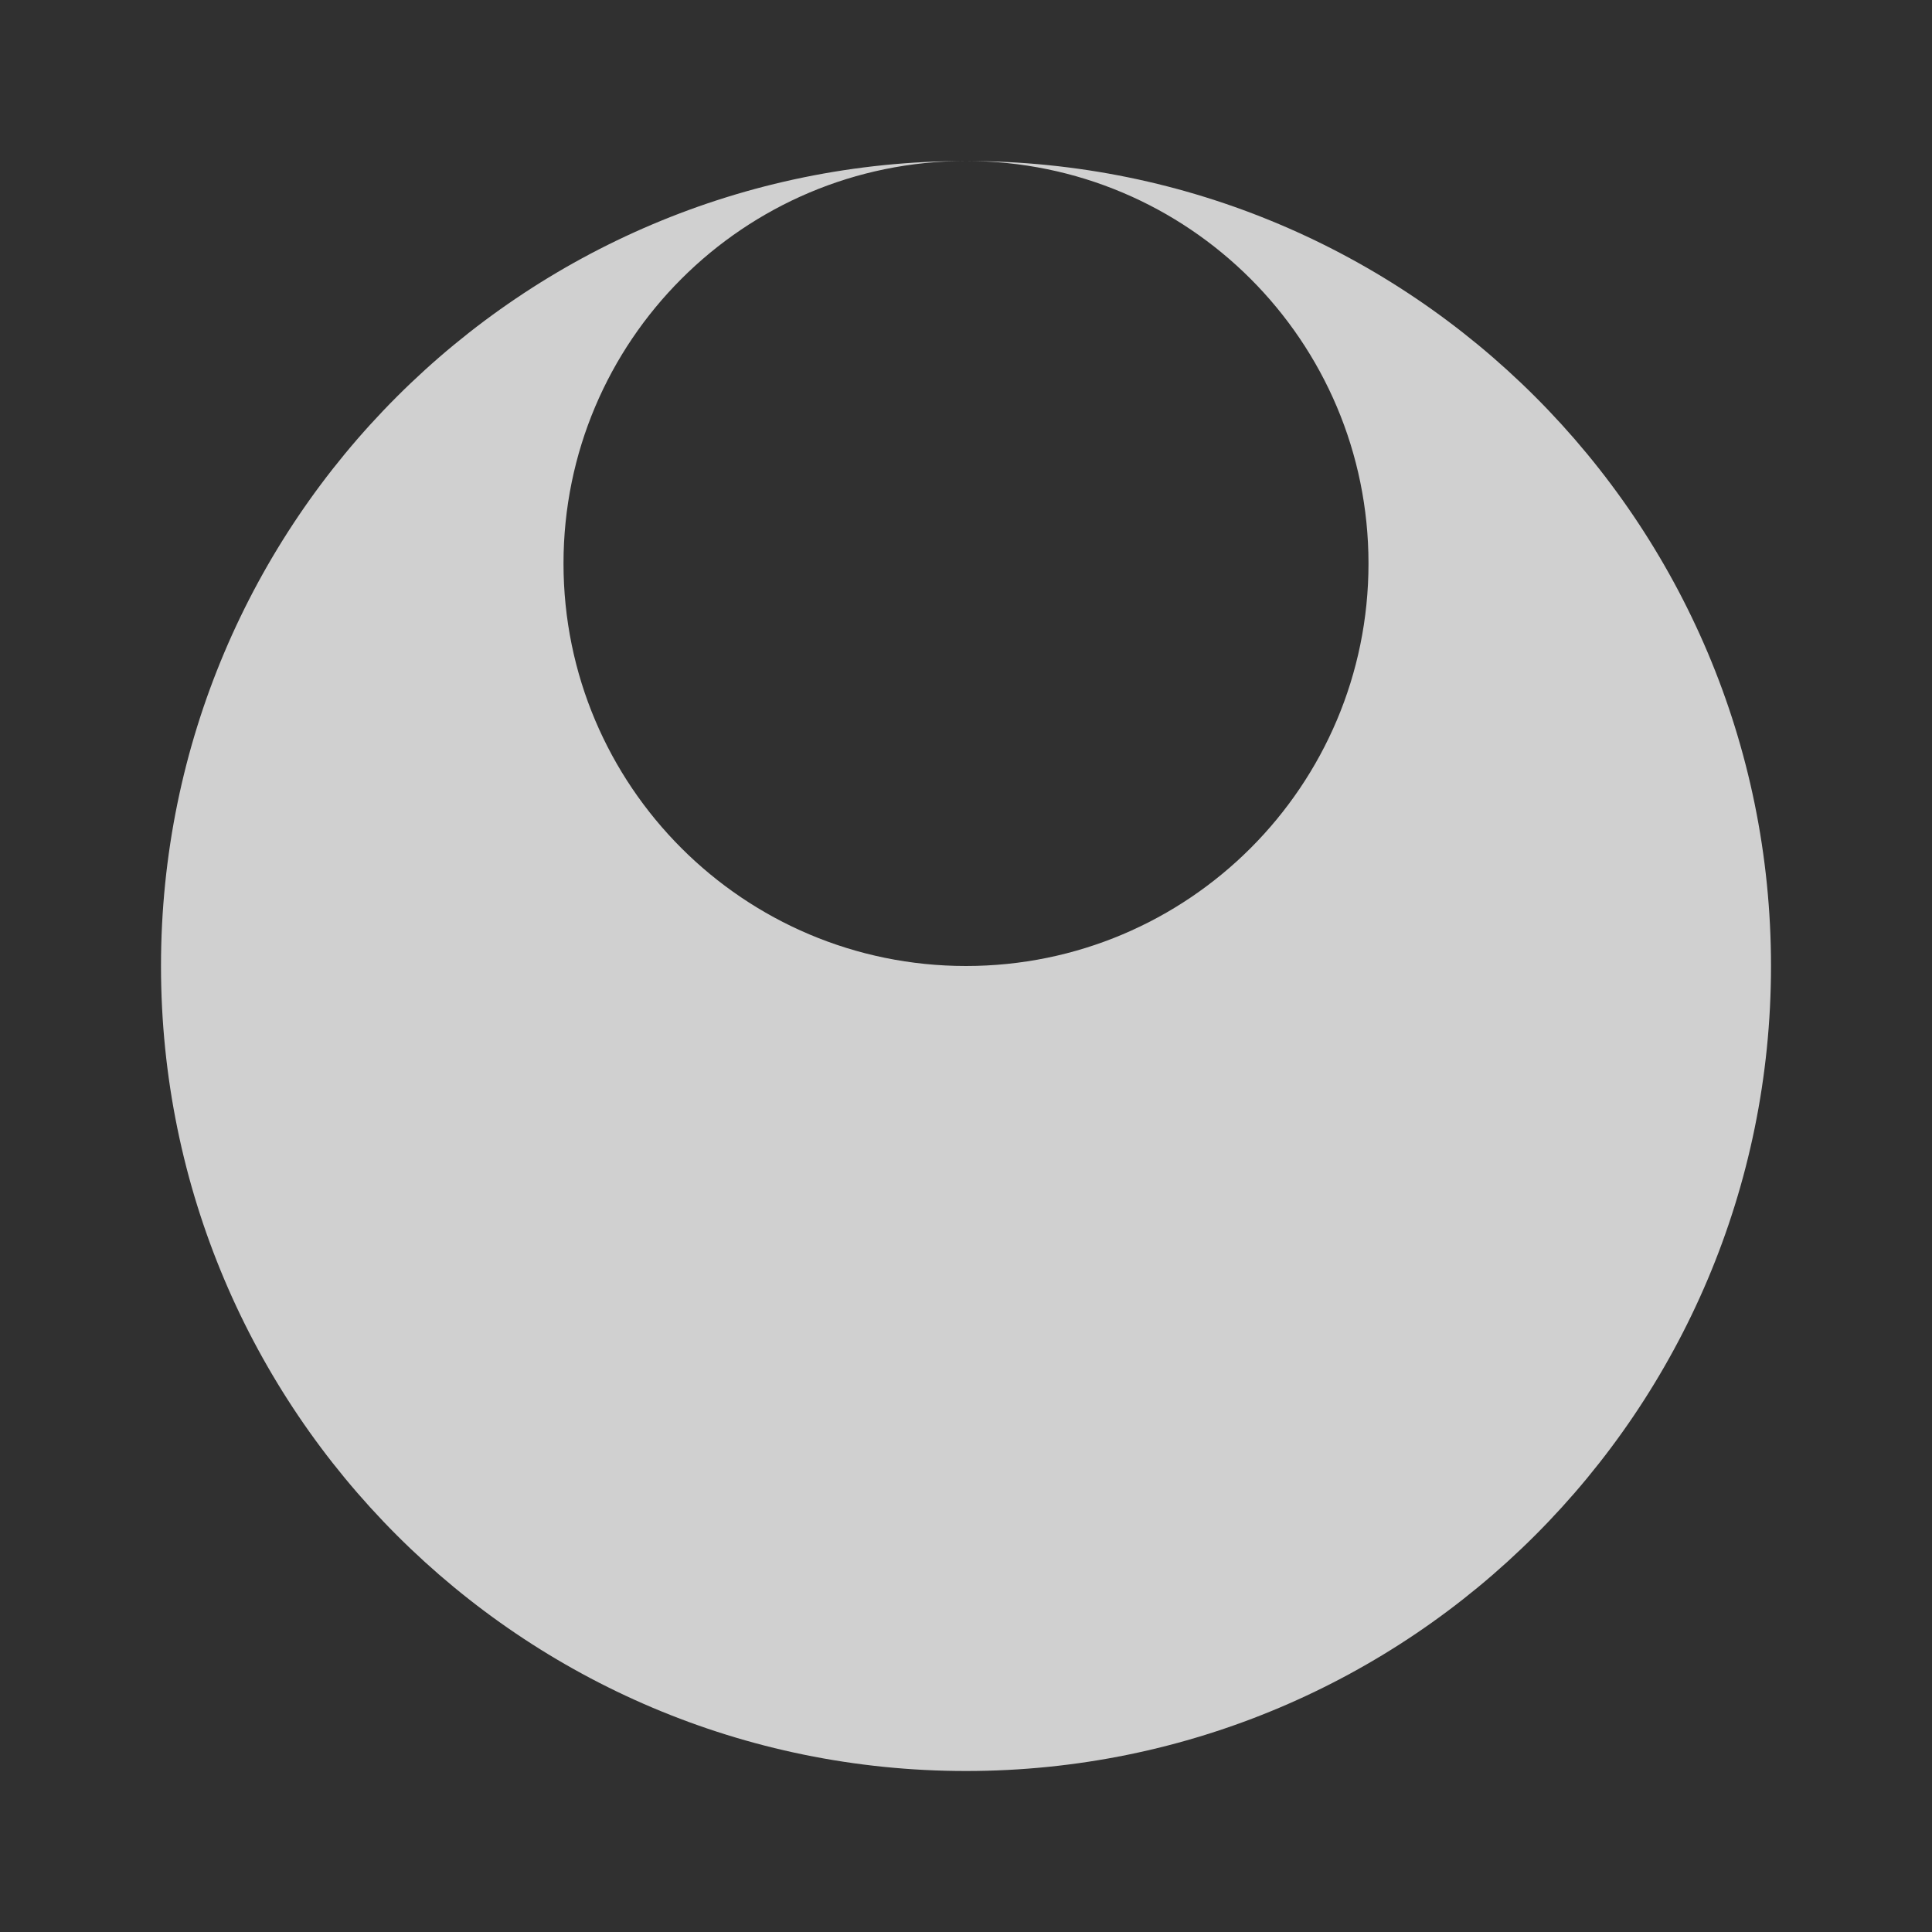
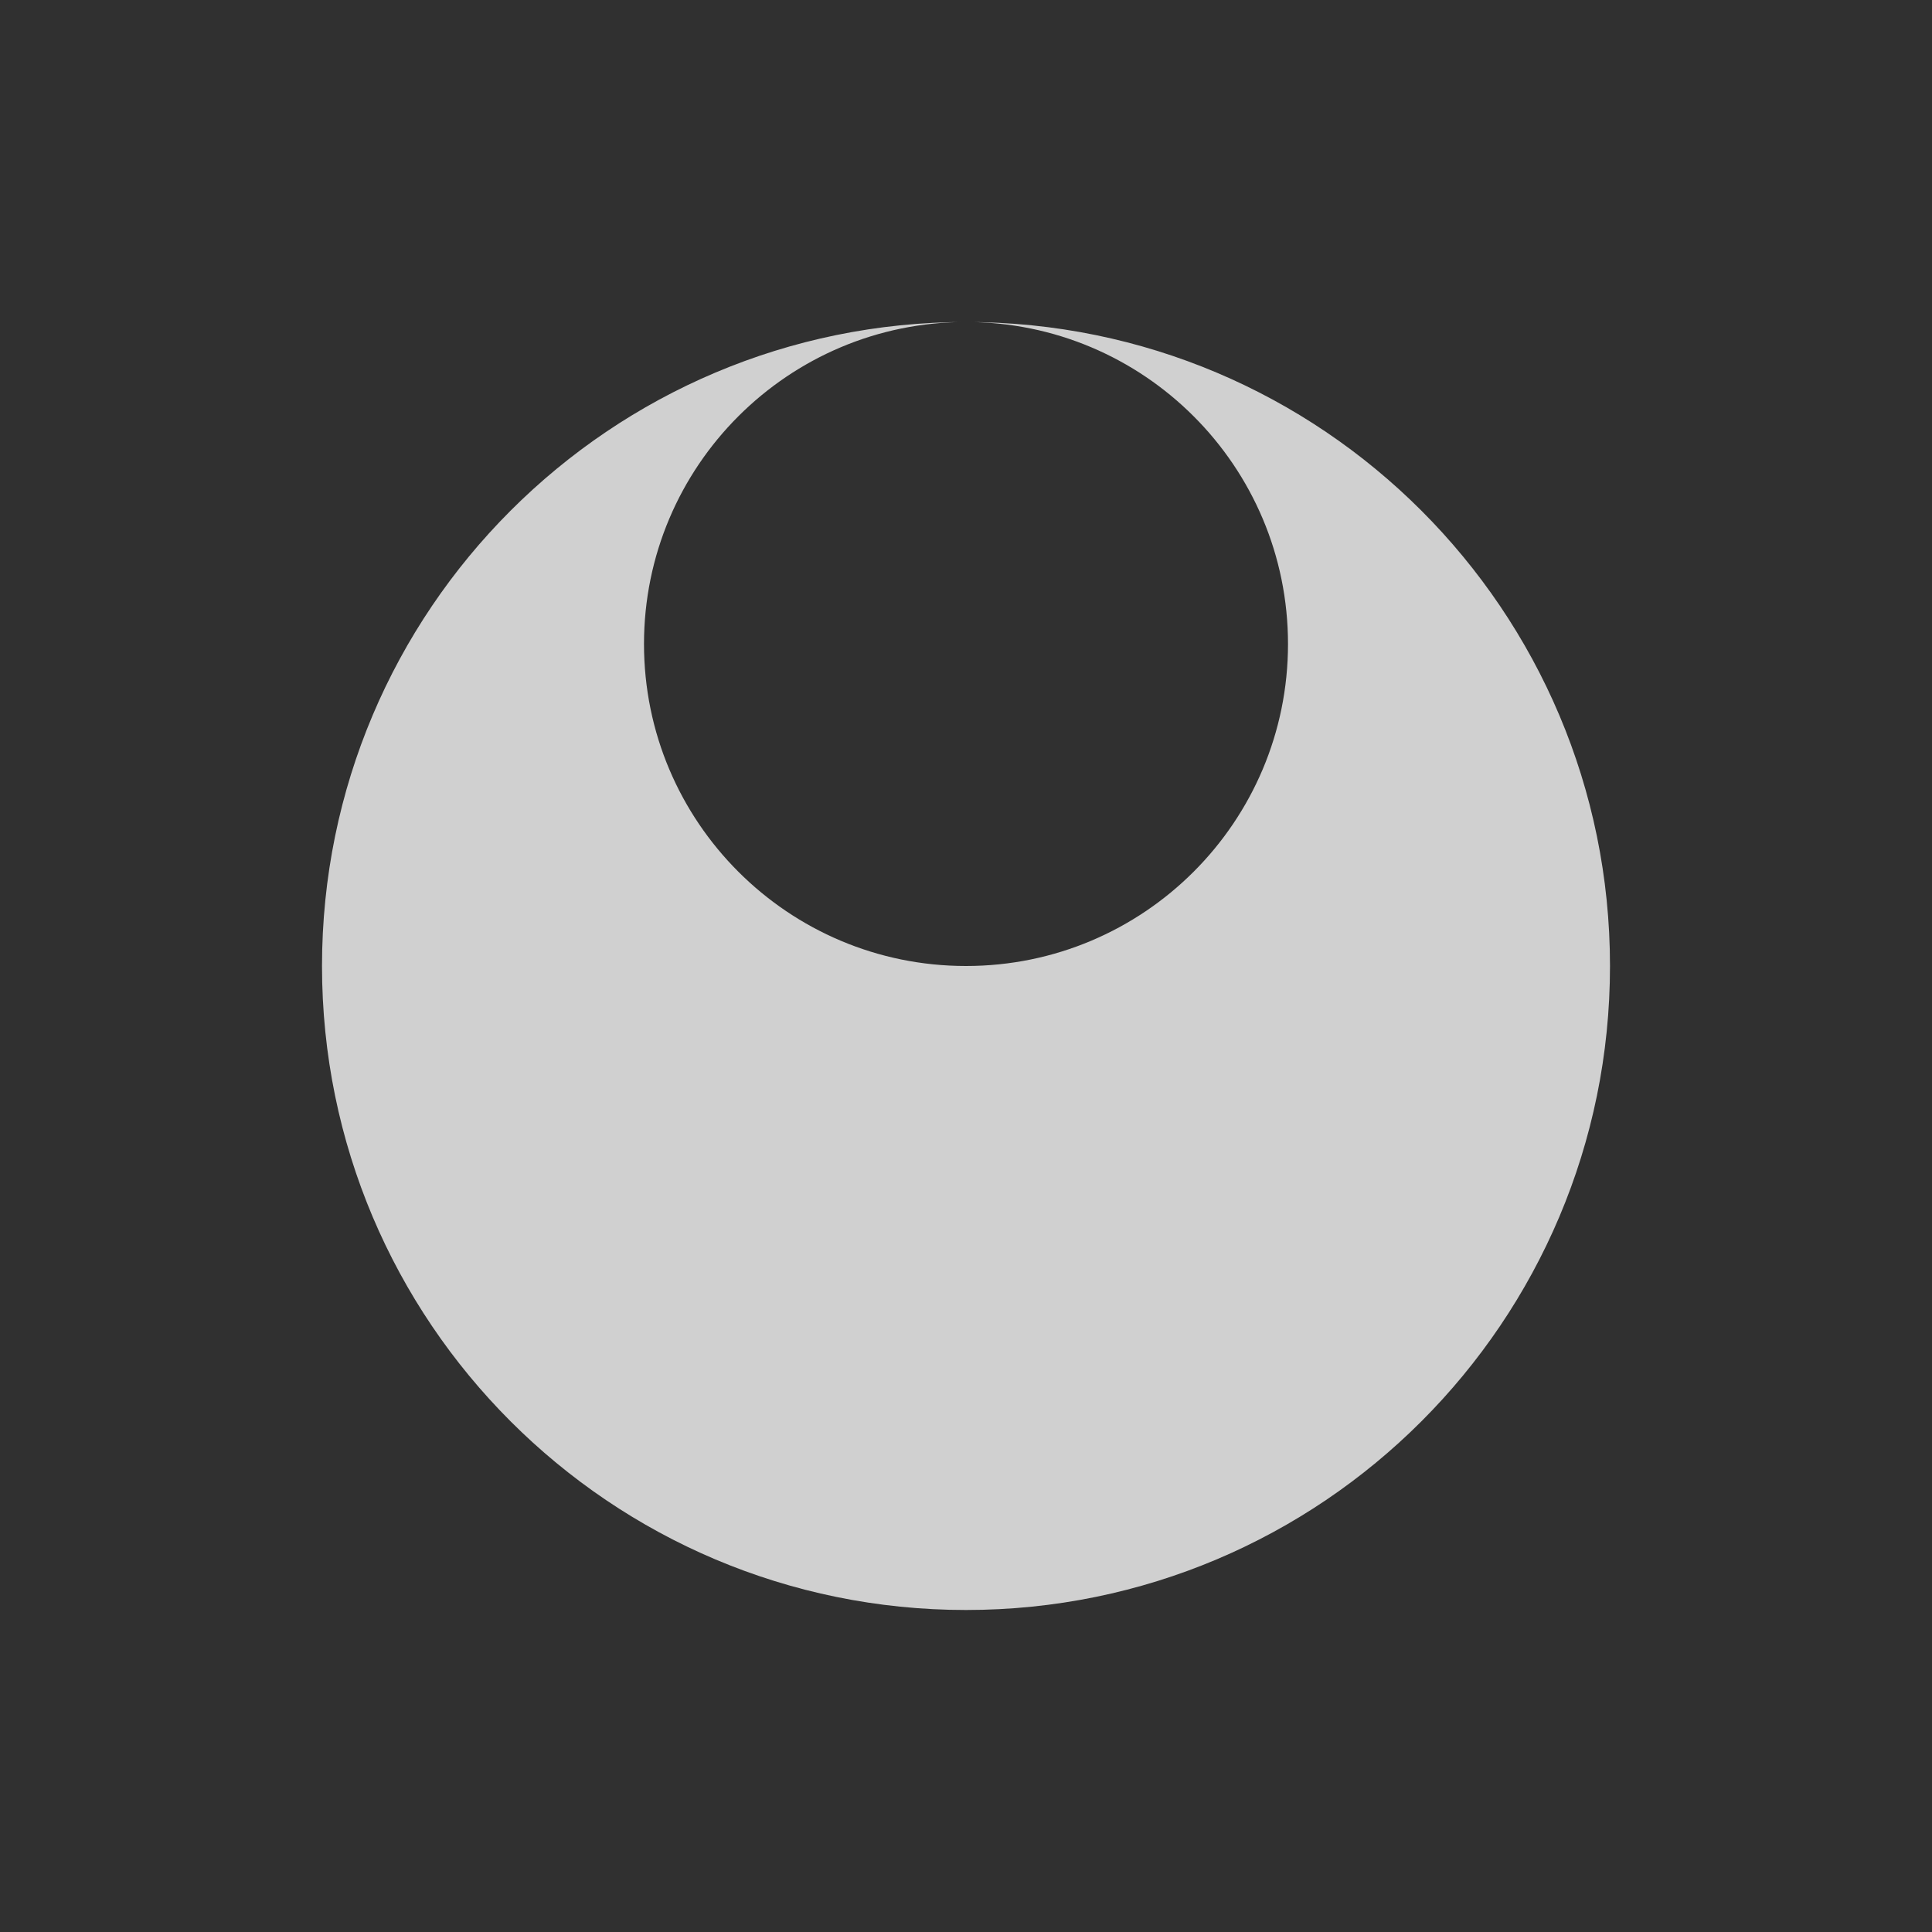
<svg xmlns="http://www.w3.org/2000/svg" width="480" height="480" viewBox="0 0 127 127" version="1.1" id="svg5">
  <defs id="defs2" />
  <g id="layer1">
    <rect style="fill:#303030;stroke:#d0d0d0;stroke-width:0;stroke-linecap:square;stroke-miterlimit:3.6;stroke-dasharray:none;stroke-opacity:1;paint-order:markers fill stroke;fill-opacity:1" id="rect1084" width="127" height="127" x="5.0379833e-07" y="5.0379833e-07" />
-     <path id="path234" style="fill:#d0d0d0;fill-opacity:1;stroke:#d0d0d0;stroke-width:0;stroke-linecap:square;stroke-miterlimit:3.6;paint-order:markers fill stroke" d="M 63.5,10.583 A 26.458,26.458 0 0 1 89.958,37.042 26.458,26.458 0 0 1 63.5,63.5 26.458,26.458 0 0 1 37.042,37.042 26.458,26.458 0 0 1 63.5,10.583 Z m 0,0 A 52.917,52.917 0 0 0 10.583,63.5 52.917,52.917 0 0 0 63.5,116.417 52.917,52.917 0 0 0 116.417,63.5 52.917,52.917 0 0 0 63.5,10.583 Z" />
+     <path id="path234" style="fill:#d0d0d0;fill-opacity:1;stroke:#d0d0d0;stroke-width:0;stroke-linecap:square;stroke-miterlimit:3.6;paint-order:markers fill stroke" d="M 63.5,21.167 A 21.167,21.167 0 0 1 84.667,42.333 21.167,21.167 0 0 1 63.5,63.5 21.167,21.167 0 0 1 42.333,42.333 21.167,21.167 0 0 1 63.5,21.167 Z m 0,0 A 42.333,42.333 0 0 0 21.167,63.5 42.333,42.333 0 0 0 63.5,105.833 42.333,42.333 0 0 0 105.833,63.5 42.333,42.333 0 0 0 63.5,21.167 Z" />
  </g>
</svg>
